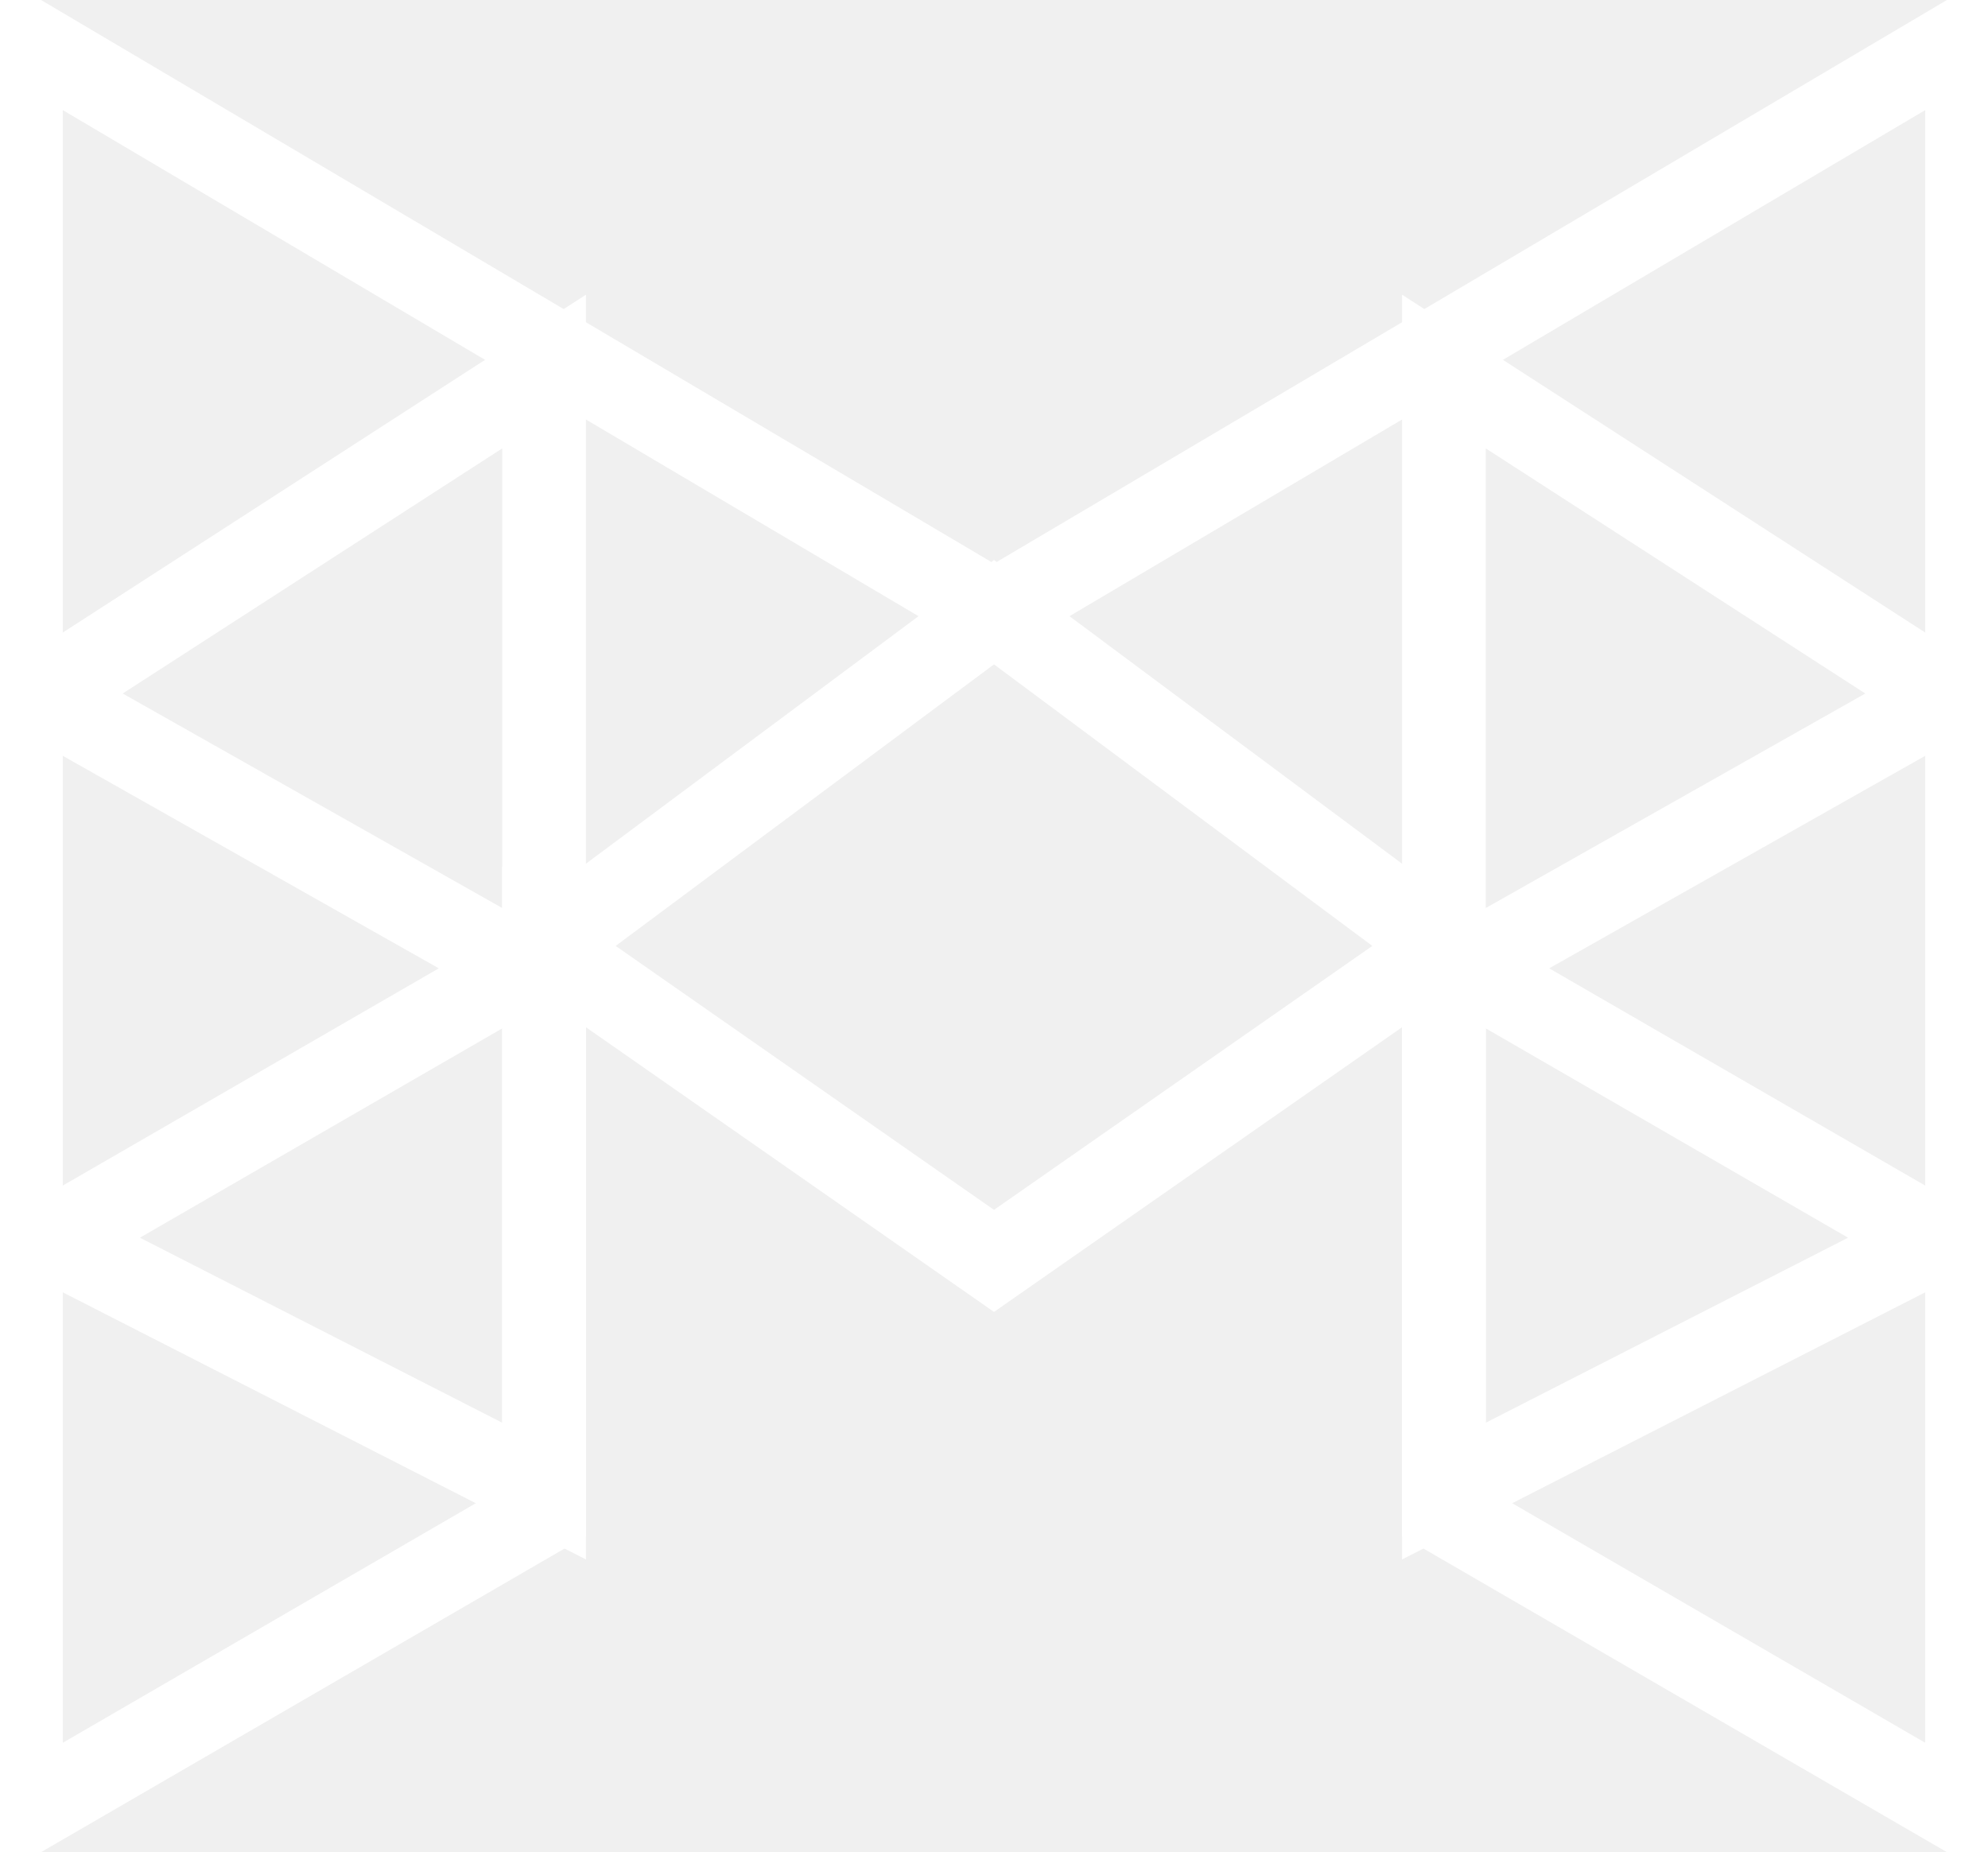
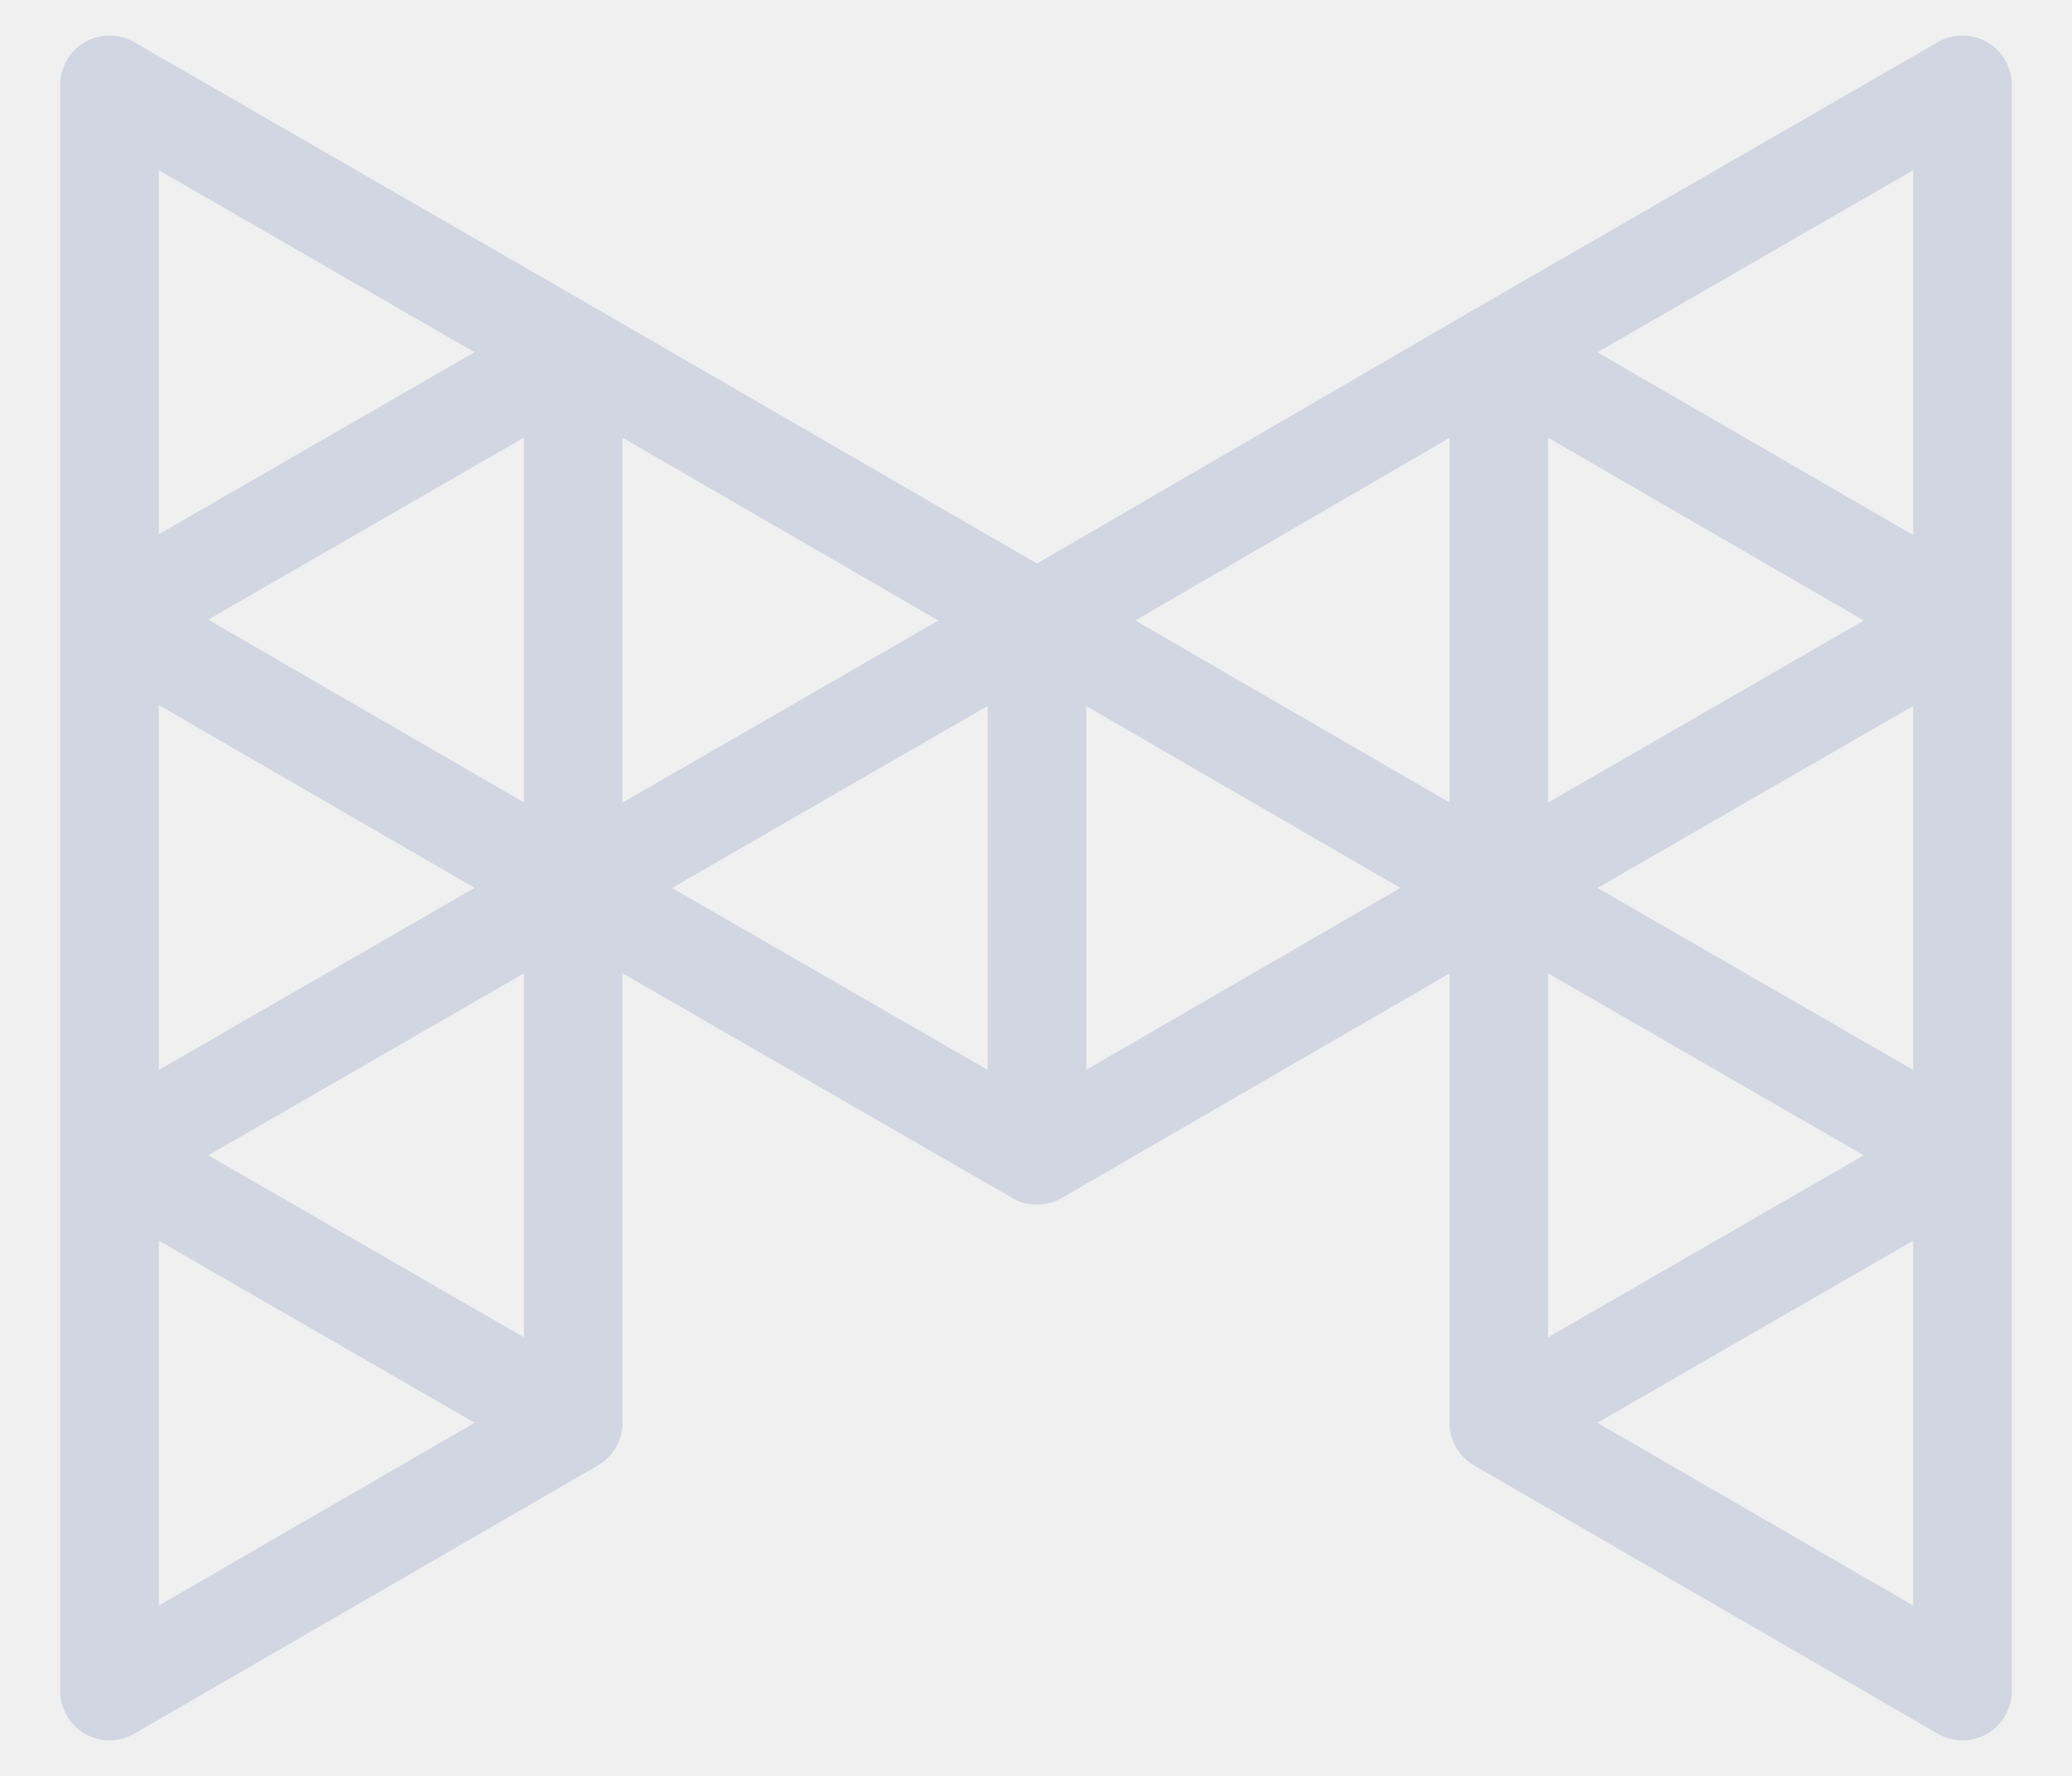
- <svg xmlns="http://www.w3.org/2000/svg" viewBox="0 0 190 176.98">
-   <defs>
-     <style>.cls-1{fill:none;stroke:#fff;stroke-miterlimit:10;stroke-width:8px;}</style>
-   </defs>
-   <g id="Layer_2" data-name="Layer 2">
-     <g id="Layer_2-2" data-name="Layer 2">
-       <polygon class="cls-1" points="52 142.51 5 118.51 50 92.51 4 66.51 52 35.51 52 90.51 52 142.51" />
-       <polyline class="cls-1" points="52 90.51 95 58.51 138 90.51 95 120.51 52 90.51 52 144.51 2 173.51 2 3.51 95 58.51" />
-       <polyline class="cls-1" points="138 97.51 138 144.51 188 173.51 188 3.51 95 58.51" />
-       <polygon class="cls-1" points="138 142.51 185 118.51 140 92.51 186 66.51 138 35.51 138 90.51 138 142.51" />
-       <path class="cls-1" d="M95,58.51v0Z" />
-     </g>
-   </g>
+ <svg xmlns="http://www.w3.org/2000/svg" version="1.1" id="Layer_1" x="0px" y="0px" viewBox="0 0 210 180" style="enable-background:new 0 0 210 180;" xml:space="preserve">
+   <style type="text/css">
+ 	.st0{fill:none;stroke:#D2D6E3;stroke-width:10;stroke-miterlimit:10;}
+ 	.st1{fill:none;stroke:#D2D6E3;stroke-width:10;stroke-linejoin:round;stroke-miterlimit:10;}
+ </style>
+   <line class="st0" x1="58.1" y1="144.2" x2="11.1" y2="117.1" />
+   <line class="st0" x1="58.1" y1="90" x2="11.1" y2="117.1" />
+   <line class="st0" x1="58.1" y1="90" x2="11.1" y2="62.8" />
+   <path class="st0" d="M58.1,90" />
+   <line class="st0" x1="58.1" y1="35.7" x2="11.1" y2="62.8" />
+   <line class="st0" x1="58.1" y1="90" x2="58.1" y2="35.7" />
+   <line class="st0" x1="105.1" y1="62.9" x2="58.1" y2="90" />
+   <line class="st0" x1="105.1" y1="117.1" x2="105.1" y2="62.9" />
+   <line class="st0" x1="151.9" y1="144.2" x2="198.9" y2="117.1" />
+   <line class="st0" x1="151.9" y1="90" x2="198.9" y2="117.1" />
+   <line class="st0" x1="151.9" y1="90" x2="198.9" y2="62.9" />
+   <line class="st0" x1="151.9" y1="35.7" x2="198.9" y2="62.9" />
+   <line class="st0" x1="151.9" y1="90" x2="151.9" y2="35.7" />
+   <line class="st0" x1="105.1" y1="62.9" x2="151.9" y2="90" />
+   <polyline class="st1" points="11.1,62.9 11.1,8.6 58.1,35.7 105.1,62.9 151.9,35.7 198.9,8.6 198.9,62.9 198.9,117.1 198.9,171.4   151.9,144.2 151.9,90 105.1,117.1 58.1,90 58.1,144.2 11.1,171.4 11.1,117.1 11.1,62.8 " />
</svg>
